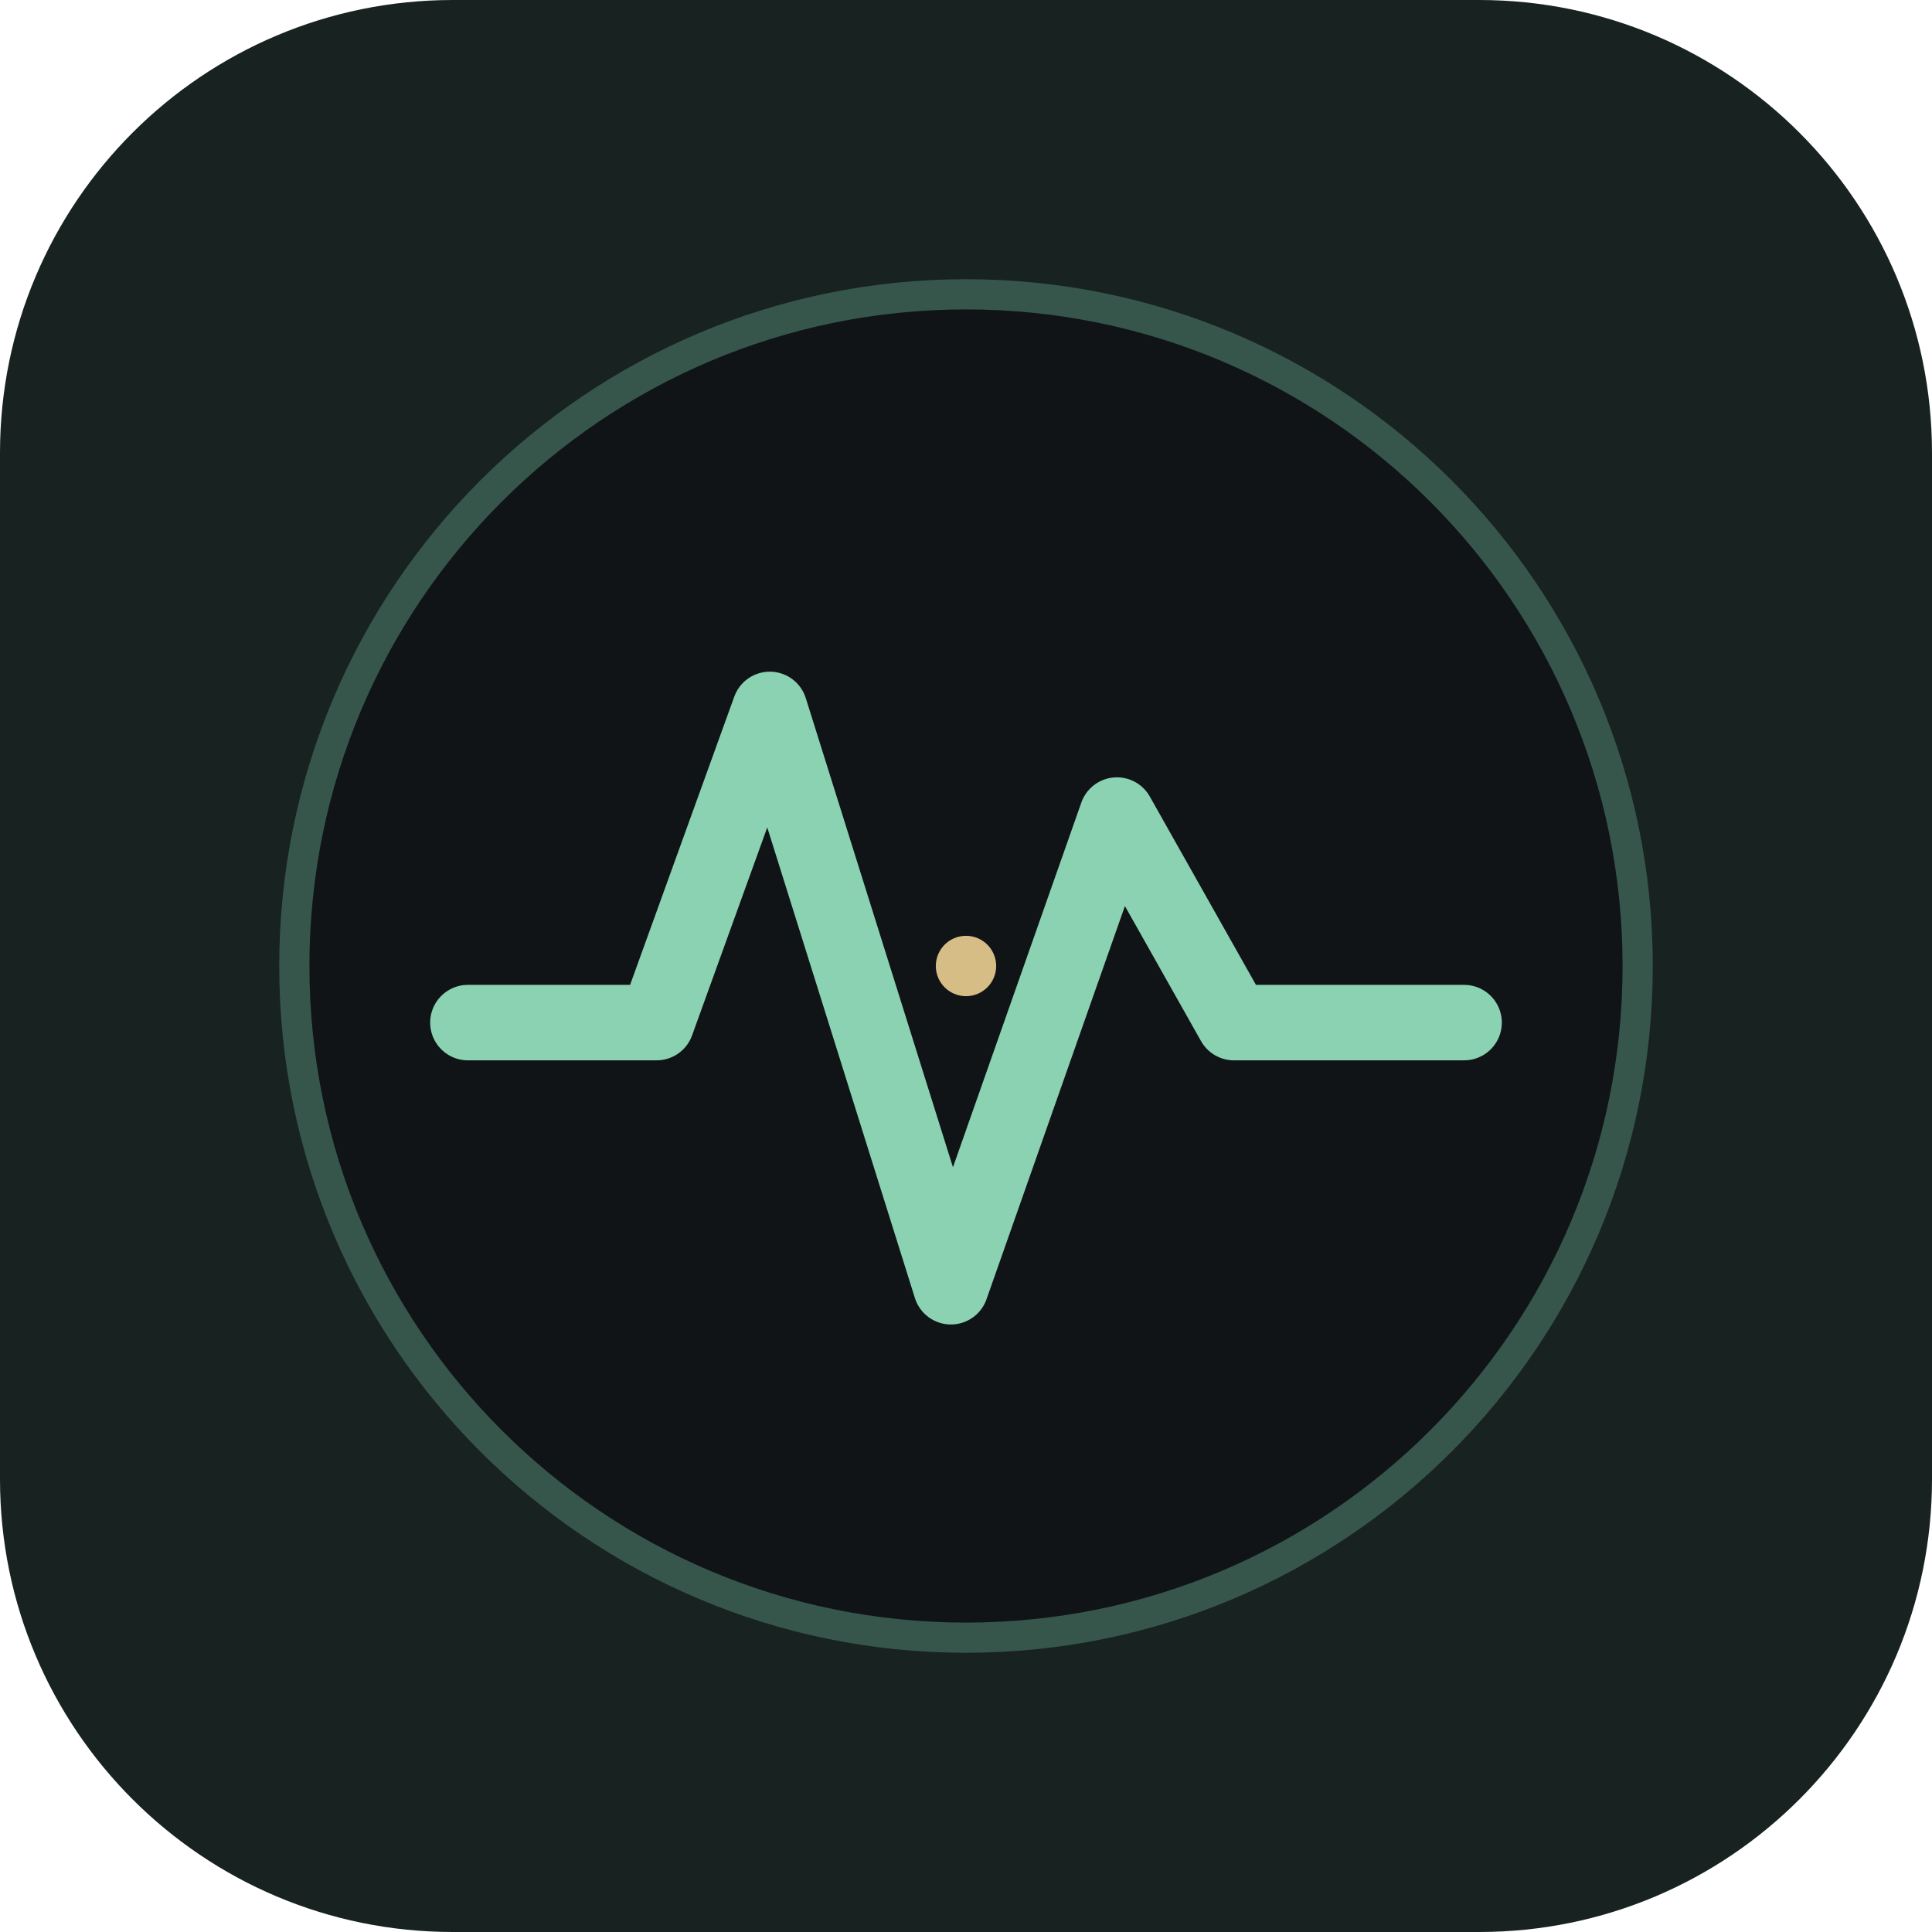
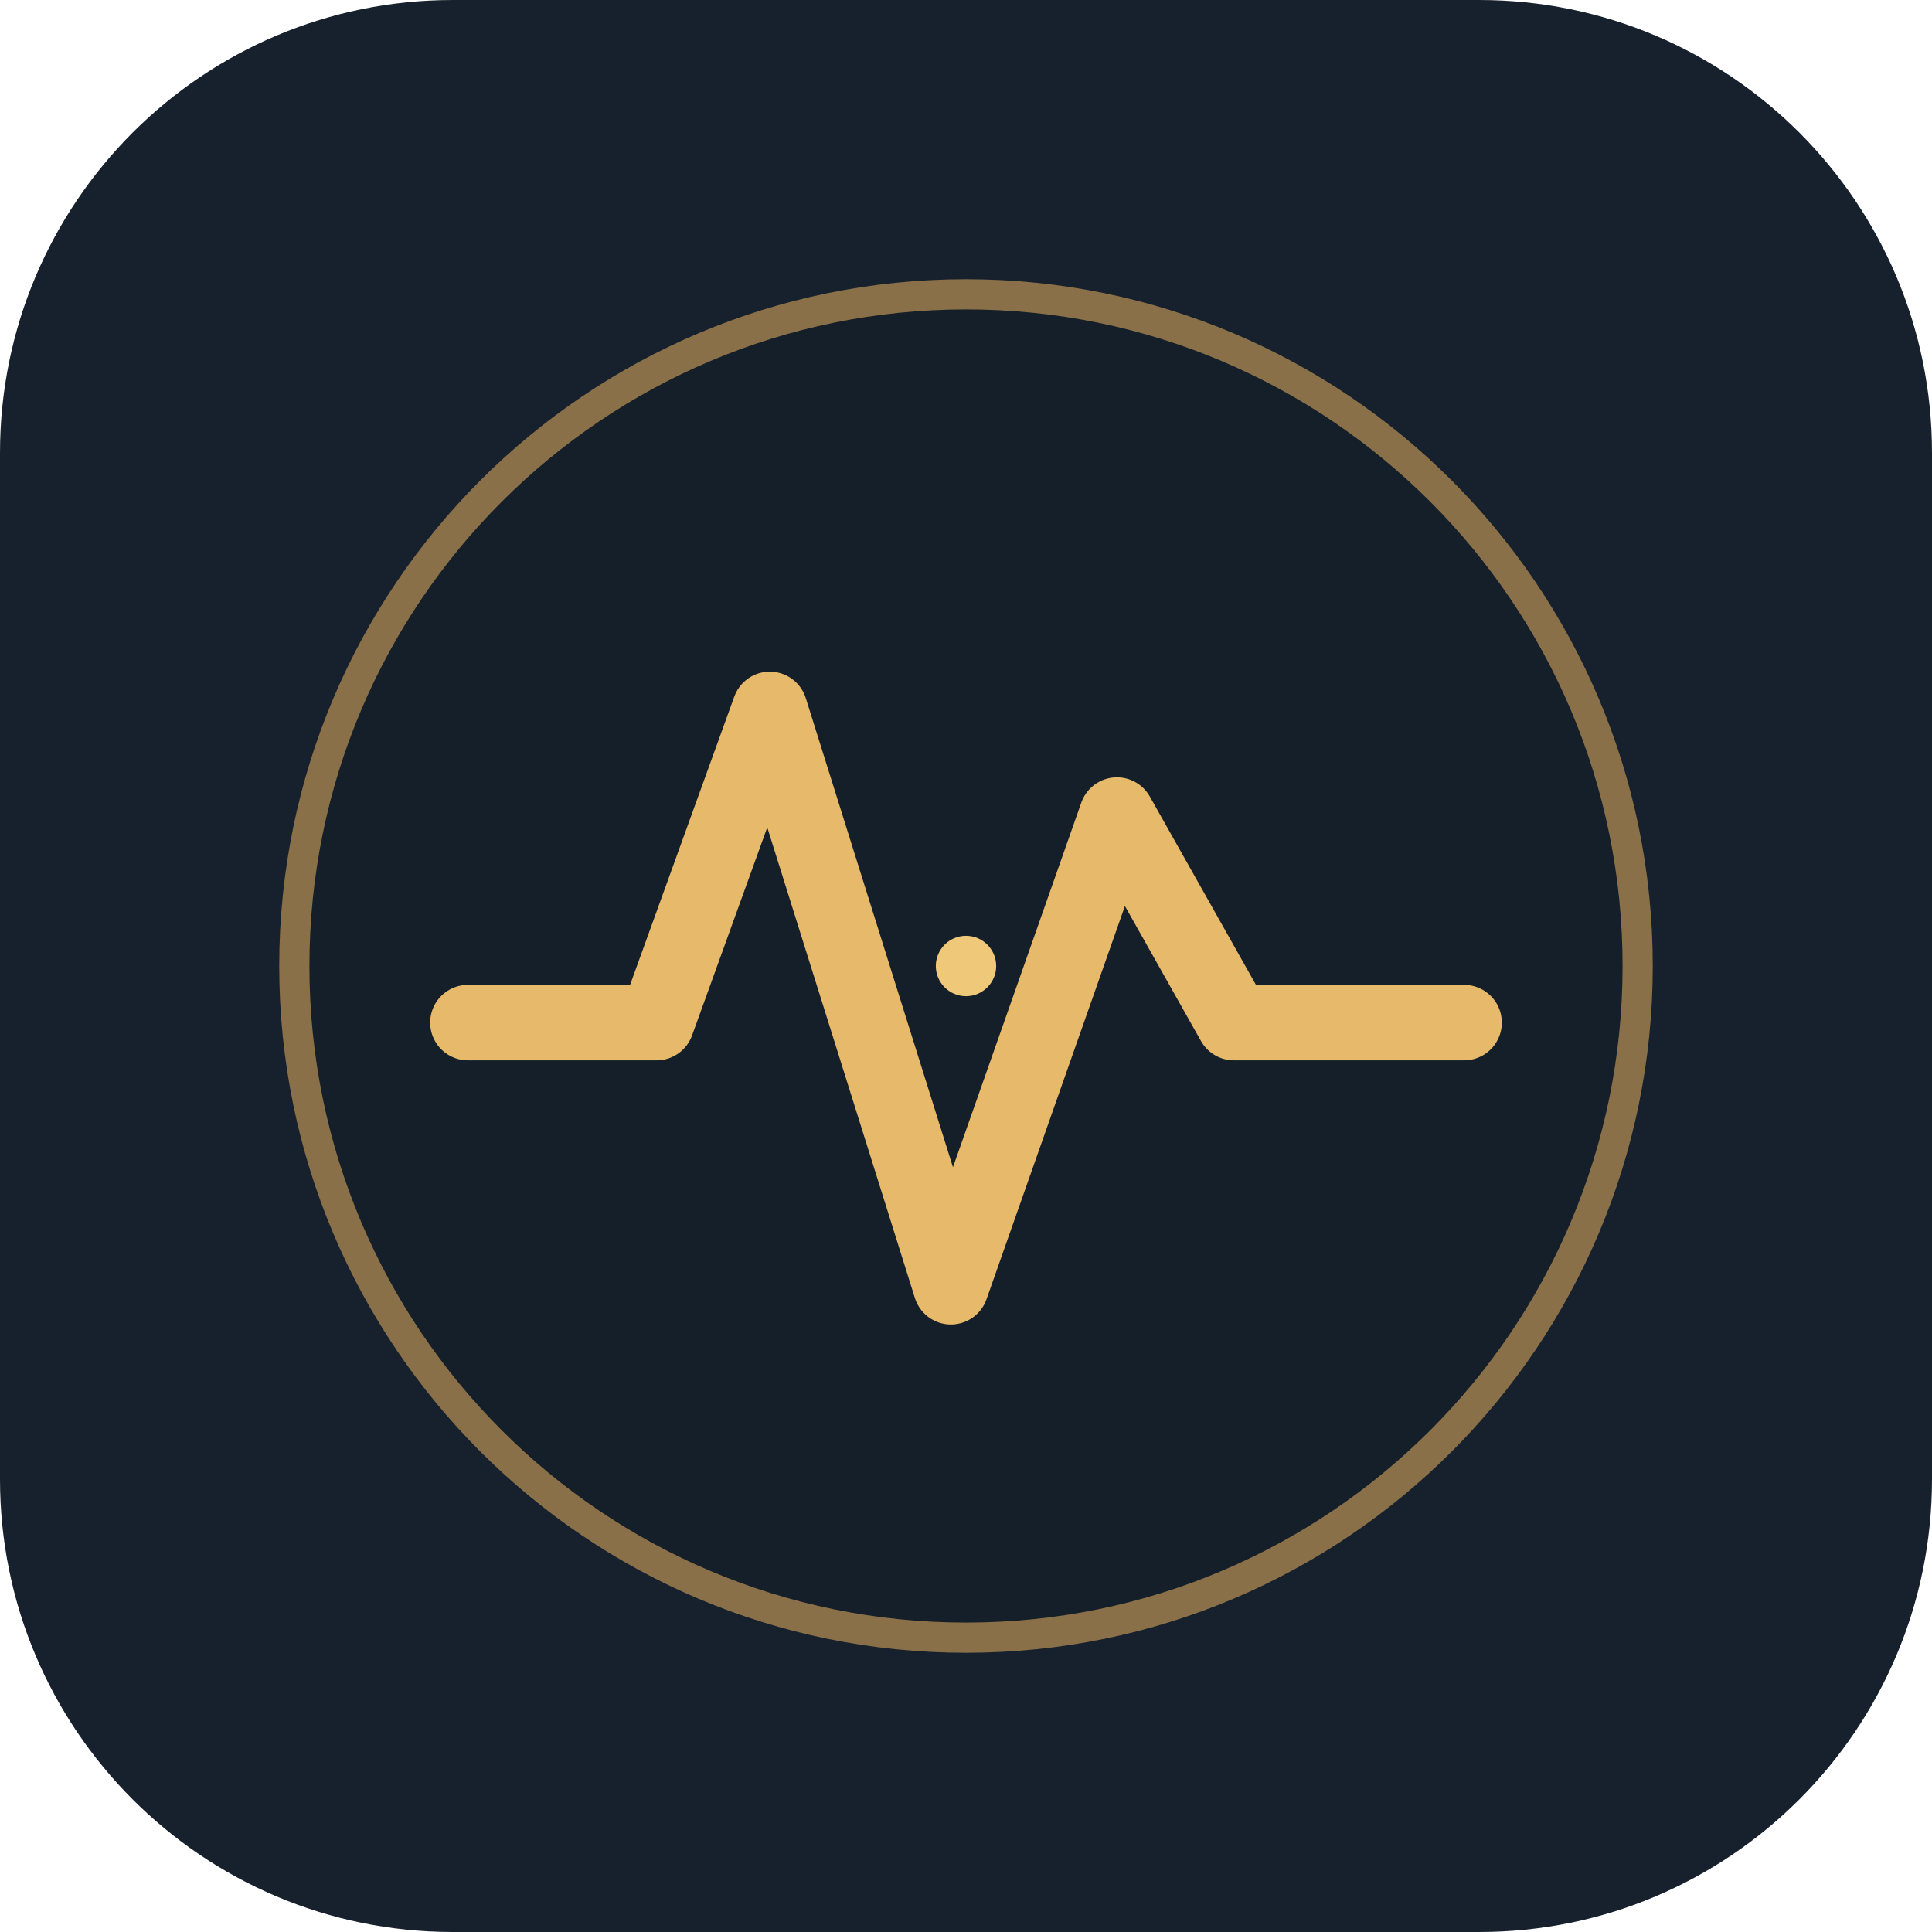
<svg xmlns="http://www.w3.org/2000/svg" viewBox="0 0 512 512">
-   <rect width="512" height="512" rx="120" fill="#182321" />
-   <circle cx="256" cy="256" r="178" fill="#101416" stroke="#36564c" stroke-width="8" />
-   <path d="M124 271h50l30-83 48 153 44-125 31 55h61" fill="none" stroke="#8bd2b3" stroke-linecap="round" stroke-linejoin="round" stroke-width="20" />
-   <circle cx="256" cy="256" r="8" fill="#d6bd85" />
+   <rect width="512" height="512" rx="120" fill="#17212d" />
+   <circle cx="256" cy="256" r="178" fill="#151f29" stroke="#8a7048" stroke-width="8" />
+   <path d="M124 271h50l30-83 48 153 44-125 31 55h61" fill="none" stroke="#e7b96b" stroke-linecap="round" stroke-linejoin="round" stroke-width="20" />
+   <circle cx="256" cy="256" r="8" fill="#f0c879" />
</svg>
